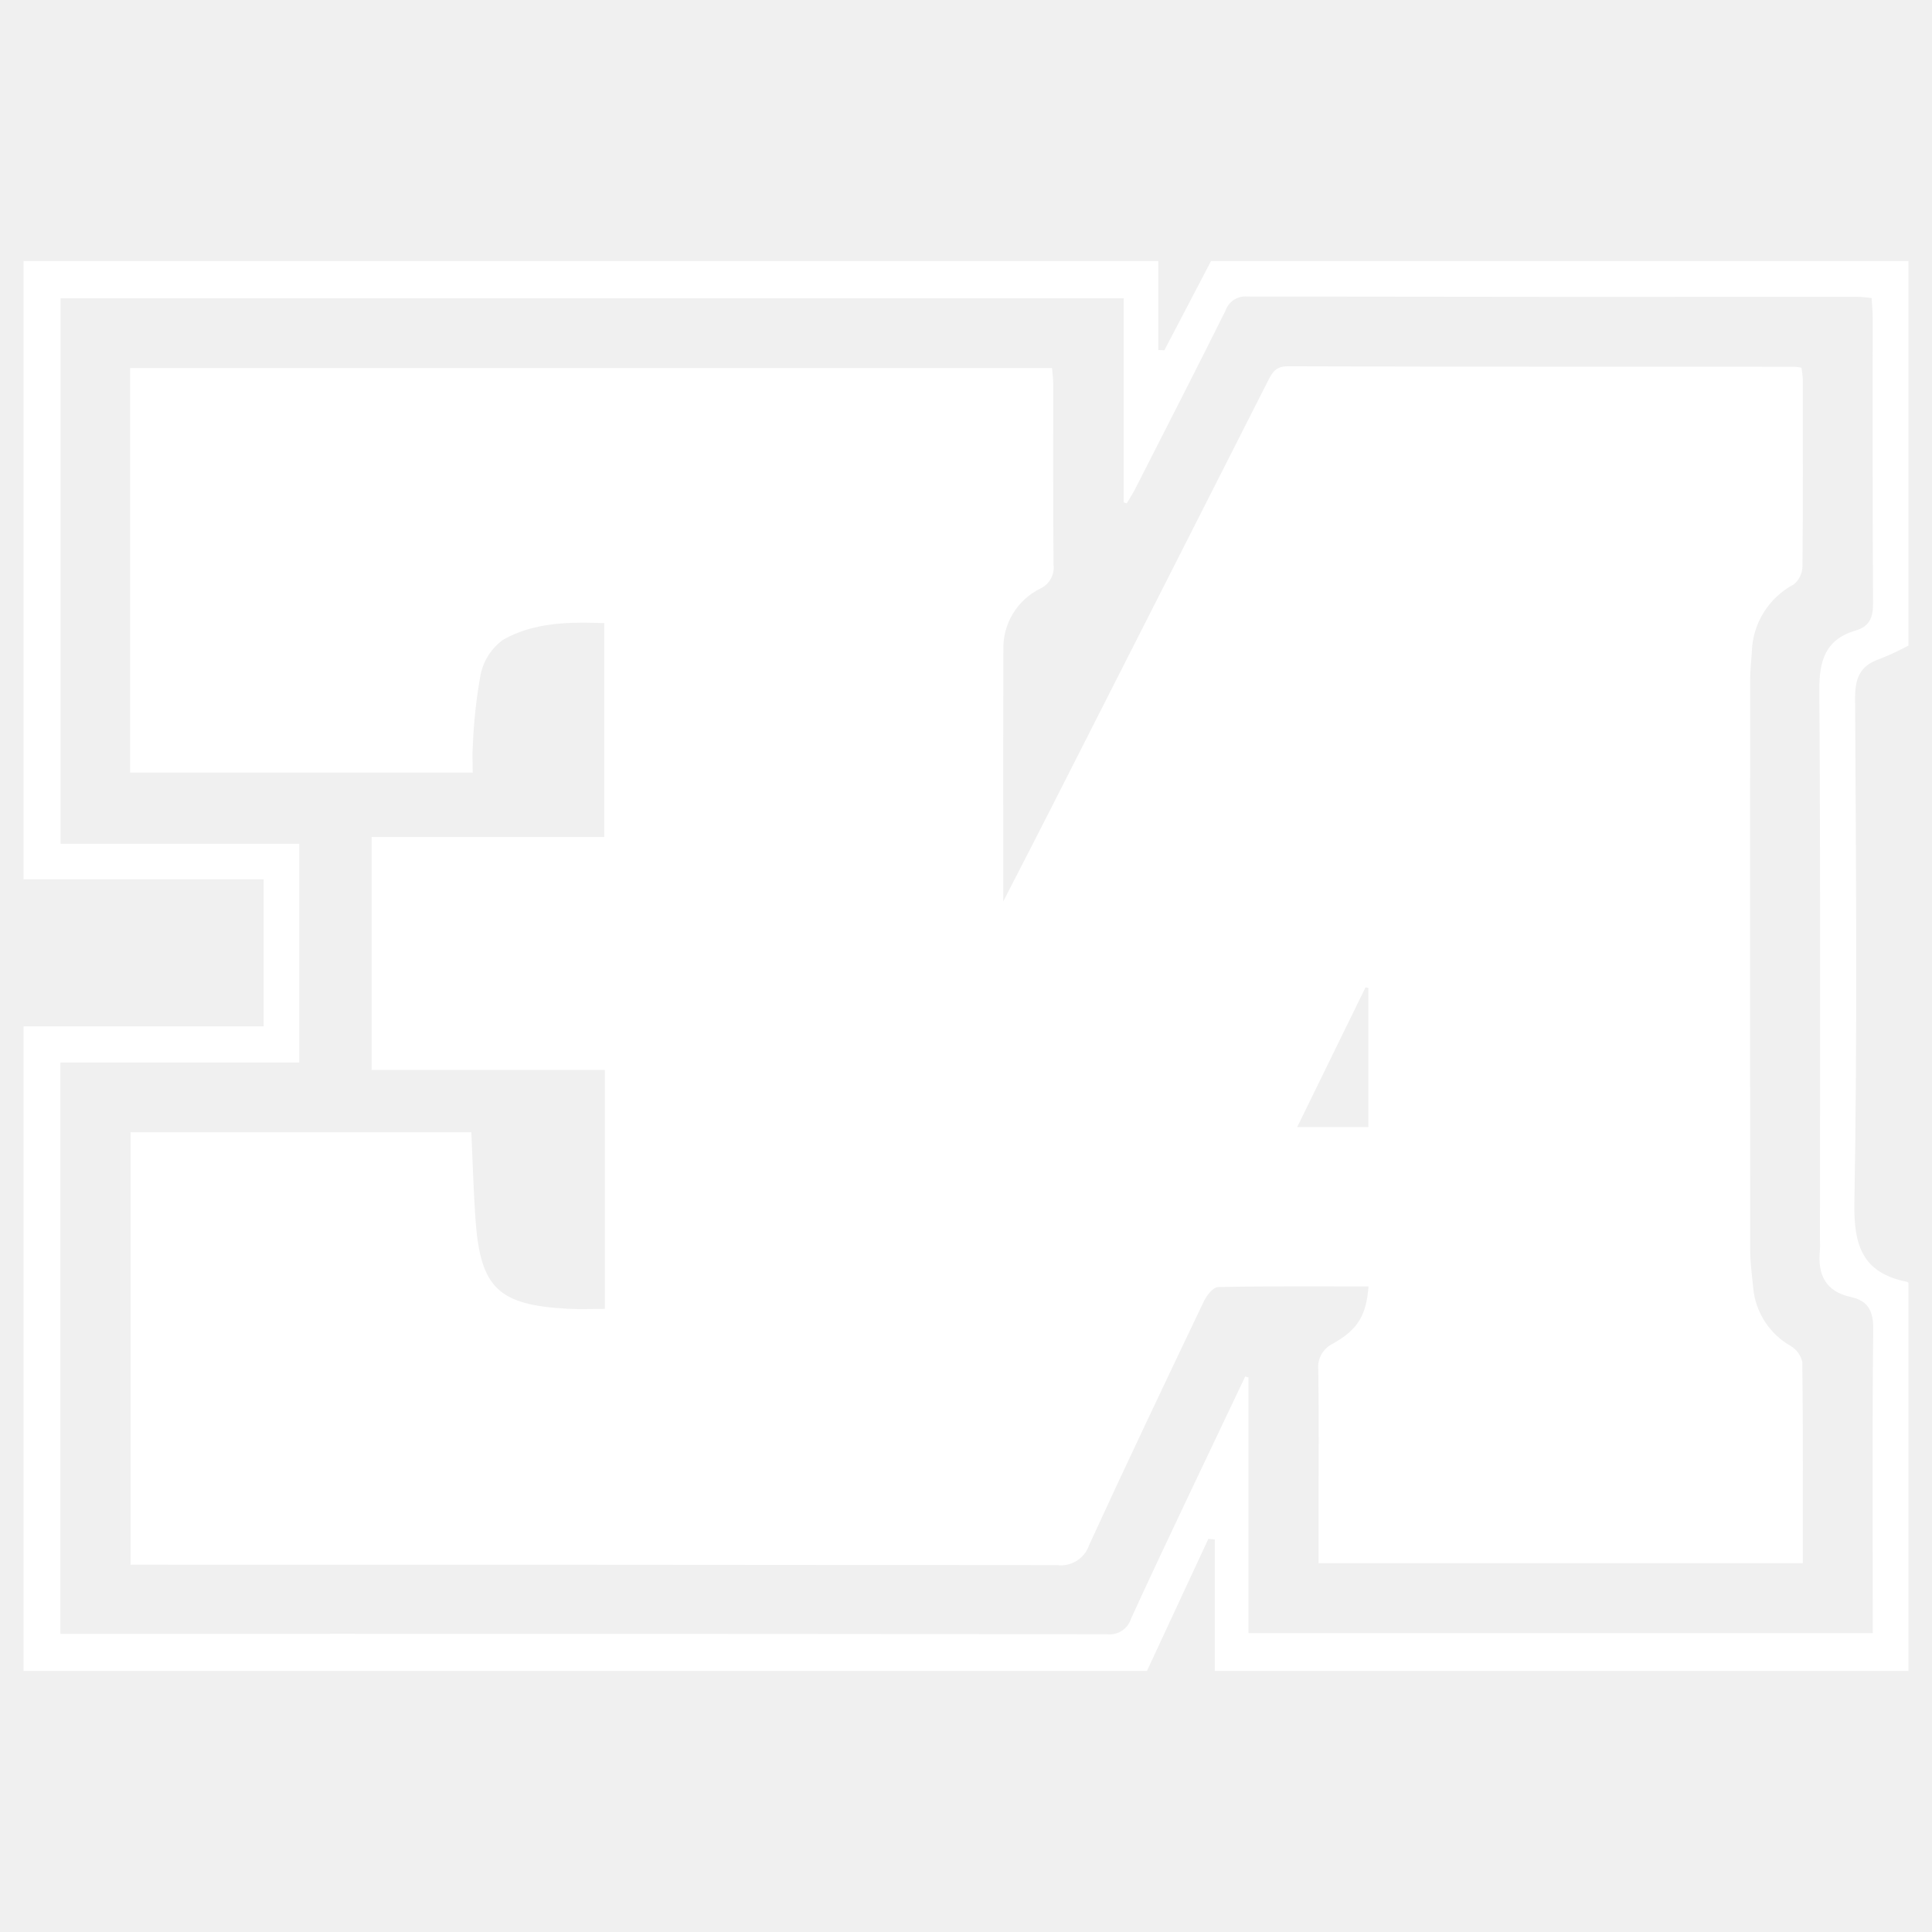
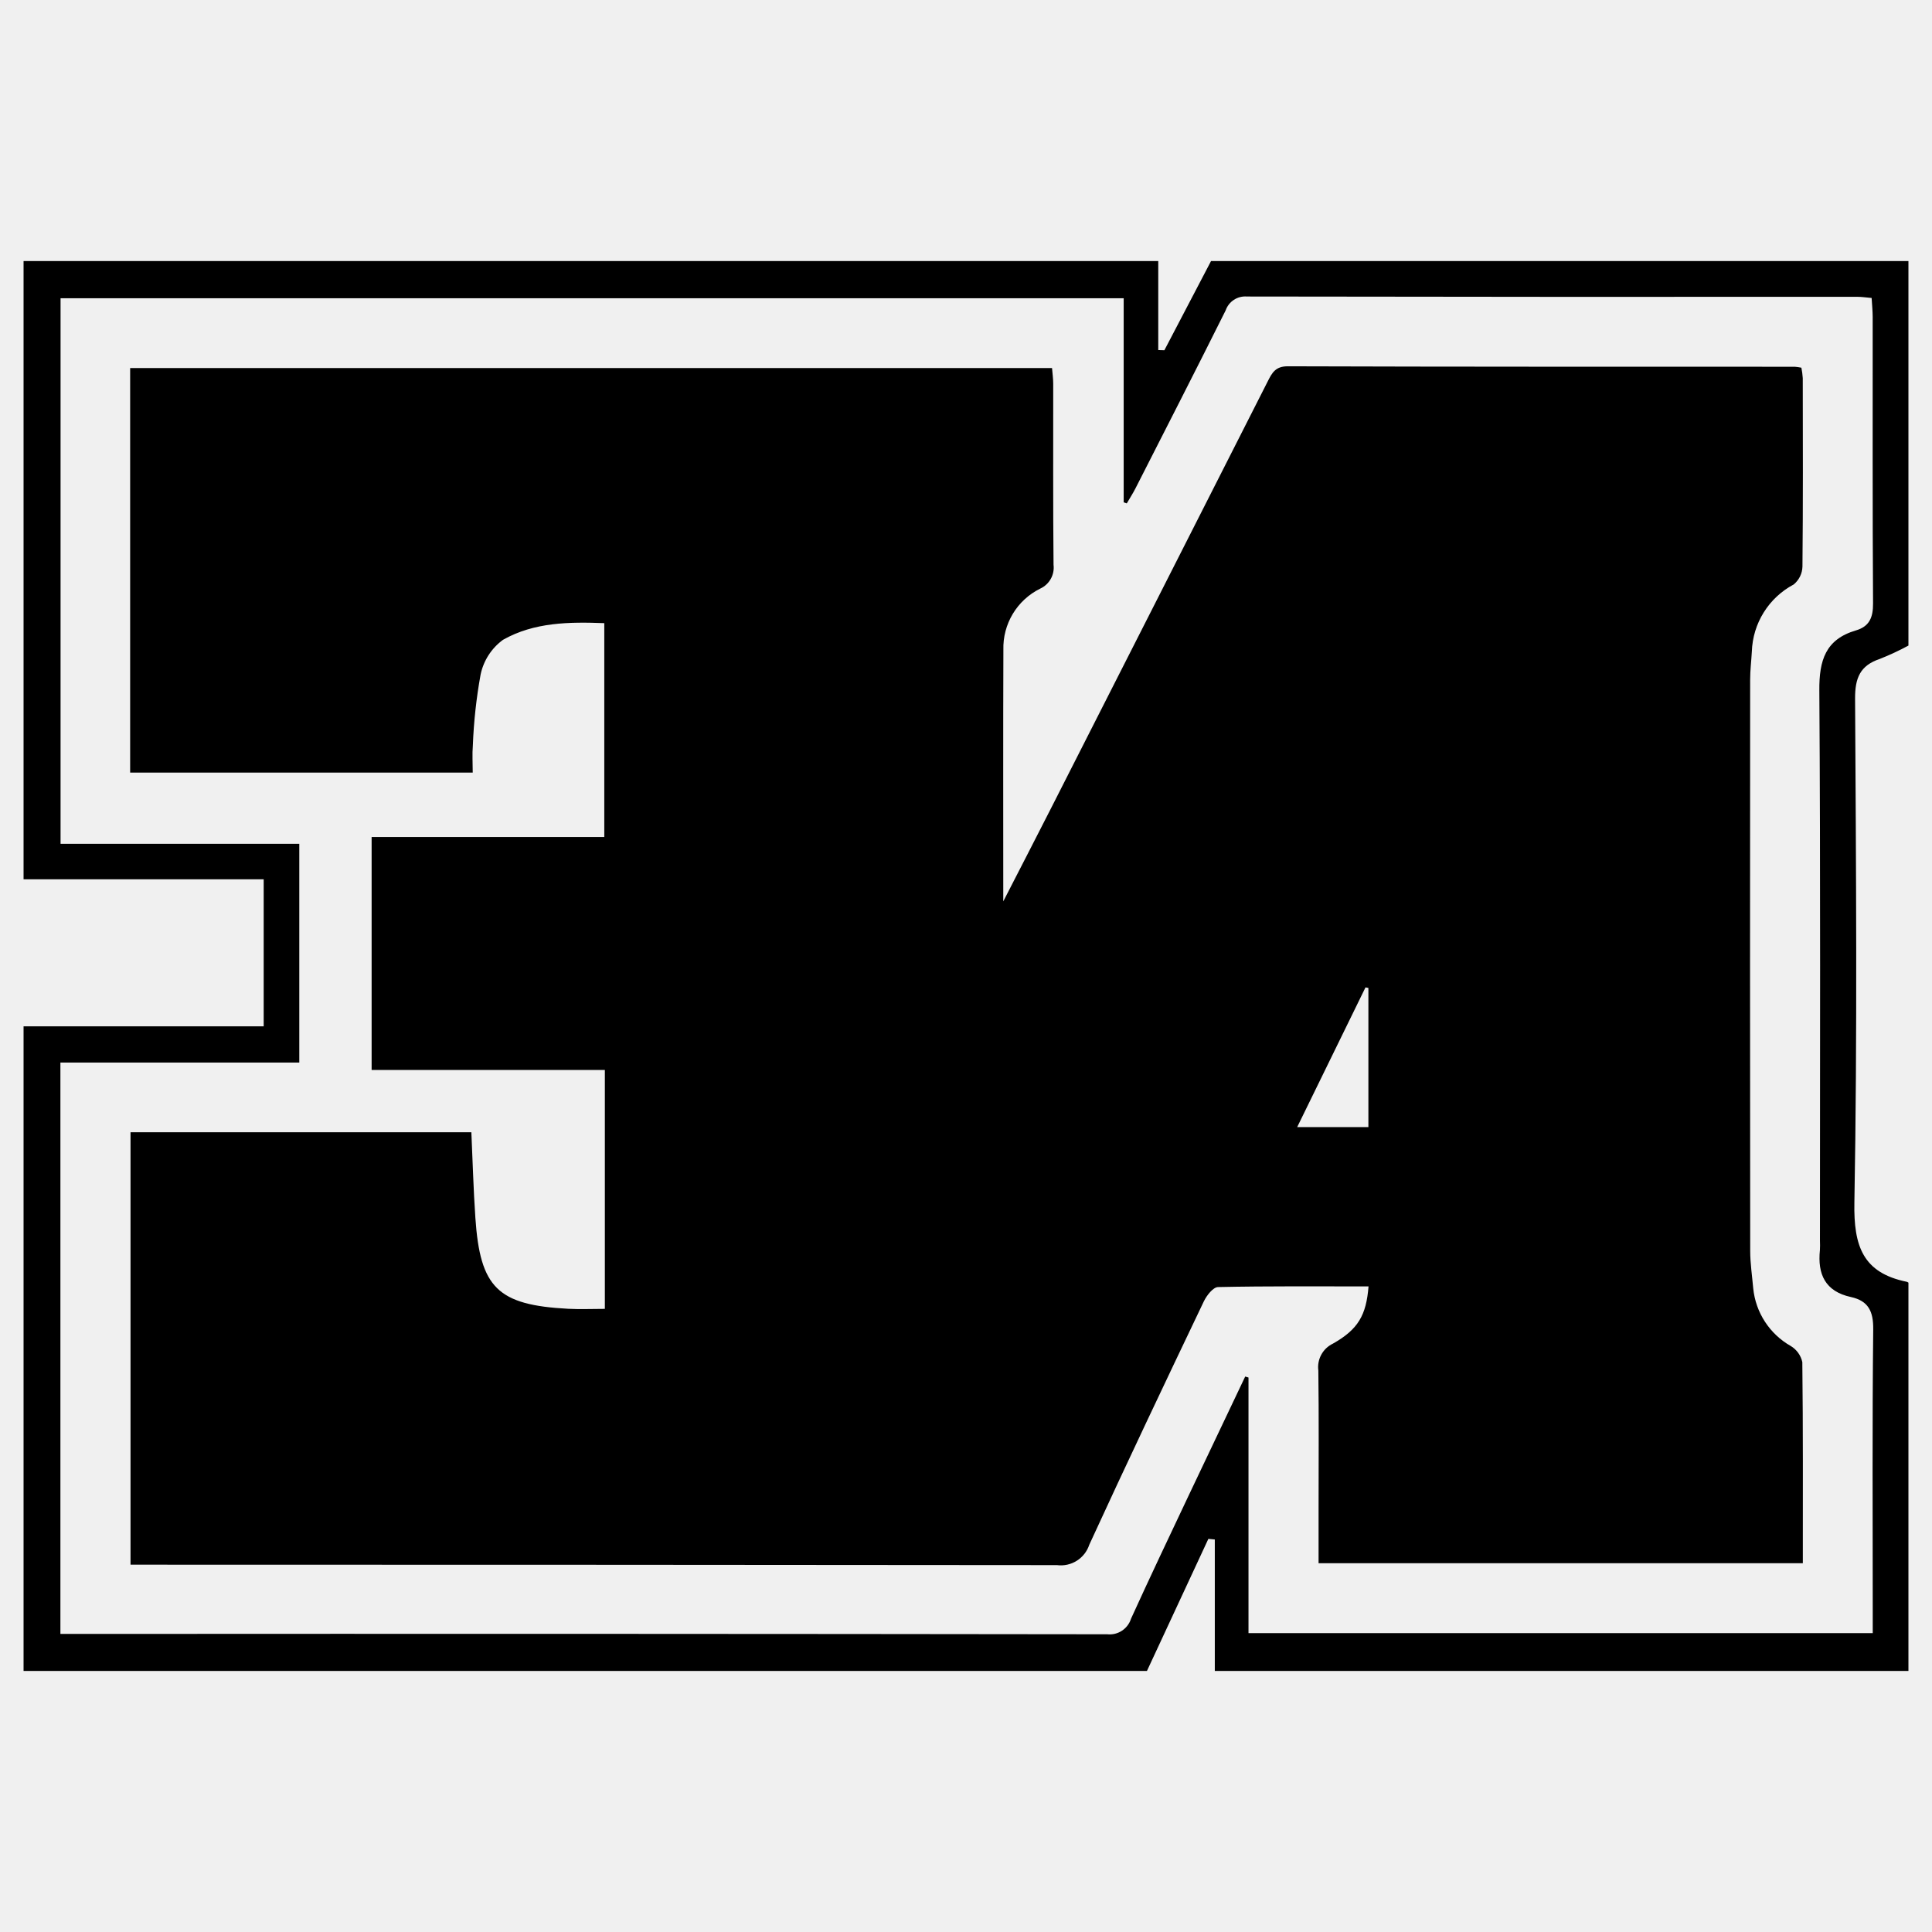
<svg xmlns="http://www.w3.org/2000/svg" viewBox="0 0 205 205">
-   <path d="M199.454,69.92A28.308,28.308,0,0,0,202.5,68.5V27.7h-74l-4.95,9.463-.65-.02V27.7H2.5V93.3H27.979v15.6H2.5v68.4H121.7l6.517-14.015.683.066V177.3h73.6V136.1a.705.705,0,0,0-.176-.093c-4.664-.948-5.643-3.79-5.56-8.388.321-17.824.174-35.658.074-53.488C196.827,71.948,197.366,70.62,199.454,69.92Zm-6.409,3.335c.132,19.463.066,38.928.066,58.392a9.766,9.766,0,0,1-.004.999c-.265,2.56.561,4.383,3.284,4.977,1.848.403,2.393,1.505,2.372,3.43-.11,9.931-.051,19.864-.051,29.796v2.437H132.475v-27.12l-.35-.105q-2.971,6.249-5.941,12.5c-2.075,4.392-4.163,8.778-6.175,13.199a2.378,2.378,0,0,1-2.527,1.649q-54.593-.07-109.187-.037H6.409v-60.626H31.757V89.535H6.425V31.649H119.232v21.652l.327.113c.309-.531.645-1.049.924-1.595,3.201-6.287,6.417-12.567,9.566-18.88a2.2,2.2,0,0,1,2.256-1.476q32.396.054,64.792.031c.452,0,.903.072,1.497.123.042.727.111,1.372.112,2.018.007,10.132-.027,20.264.039,30.396.01,1.485-.387,2.44-1.816,2.86C193.694,67.842,193.023,70.072,193.045,73.255Zm-2.719-11.24a2.54,2.54,0,0,0,.928-1.891c.067-6.665.043-13.331.033-19.997a8.29,8.29,0,0,0-.146-1.111,5.62,5.62,0,0,0-.698-.101c-17.931-.006-35.862.011-53.793-.049-1.327-.004-1.682.708-2.144,1.619q-11.51,22.706-23.045,45.399c-1.608,3.165-3.24,6.317-5.006,9.759,0-9.162-.021-17.919.012-26.675a7.018,7.018,0,0,1,3.907-6.511,2.454,2.454,0,0,0,1.415-2.532c-.063-6.399-.026-12.798-.035-19.197-.001-.571-.083-1.142-.125-1.675H13.81V81.977H50.16c0-1.035-.065-1.96.012-2.872a53.698,53.698,0,0,1,.821-7.518,6.116,6.116,0,0,1,2.381-3.699c3.306-1.874,7.053-1.908,10.746-1.767V88.812H39.432v24.719H64.18v25.35c-1.386,0-2.646.058-3.9-.009-7.463-.399-9.332-2.216-9.839-9.643-.207-3.027-.288-6.062-.426-9.09H13.85v45.886h2.312q47.994,0,95.988.046a3.177,3.177,0,0,0,3.43-2.16c3.97-8.647,8.058-17.239,12.156-25.826.299-.626.986-1.507,1.508-1.518,5.317-.112,10.636-.069,15.968-.069-.241,3.037-1.086,4.551-3.776,6.07a2.77,2.77,0,0,0-1.55,2.863c.065,4.932.026,9.865.025,14.798v5.64h51.383c0-7.218.03-14.28-.054-21.342a2.659,2.659,0,0,0-1.225-1.704,7.936,7.936,0,0,1-3.985-6.124c-.116-1.326-.319-2.652-.32-3.978q-.031-30.296-.006-60.593c0-.996.124-1.992.18-2.989A8.361,8.361,0,0,1,190.326,62.016Zm-45.129,57.581H137.64l7.25-14.827.307.059Z" style="fill: #fff" />
+   <path d="M199.454,69.92A28.308,28.308,0,0,0,202.5,68.5V27.7h-74l-4.95,9.463-.65-.02V27.7H2.5V93.3H27.979v15.6H2.5v68.4H121.7l6.517-14.015.683.066V177.3h73.6V136.1a.705.705,0,0,0-.176-.093c-4.664-.948-5.643-3.79-5.56-8.388.321-17.824.174-35.658.074-53.488C196.827,71.948,197.366,70.62,199.454,69.92Zm-6.409,3.335c.132,19.463.066,38.928.066,58.392a9.766,9.766,0,0,1-.004.999c-.265,2.56.561,4.383,3.284,4.977,1.848.403,2.393,1.505,2.372,3.43-.11,9.931-.051,19.864-.051,29.796v2.437H132.475v-27.12l-.35-.105q-2.971,6.249-5.941,12.5c-2.075,4.392-4.163,8.778-6.175,13.199a2.378,2.378,0,0,1-2.527,1.649q-54.593-.07-109.187-.037H6.409v-60.626H31.757V89.535H6.425V31.649H119.232v21.652l.327.113c.309-.531.645-1.049.924-1.595,3.201-6.287,6.417-12.567,9.566-18.88a2.2,2.2,0,0,1,2.256-1.476q32.396.054,64.792.031c.452,0,.903.072,1.497.123.042.727.111,1.372.112,2.018.007,10.132-.027,20.264.039,30.396.01,1.485-.387,2.44-1.816,2.86C193.694,67.842,193.023,70.072,193.045,73.255Zm-2.719-11.24a2.54,2.54,0,0,0,.928-1.891c.067-6.665.043-13.331.033-19.997a8.29,8.29,0,0,0-.146-1.111,5.62,5.62,0,0,0-.698-.101c-17.931-.006-35.862.011-53.793-.049-1.327-.004-1.682.708-2.144,1.619q-11.51,22.706-23.045,45.399c-1.608,3.165-3.24,6.317-5.006,9.759,0-9.162-.021-17.919.012-26.675a7.018,7.018,0,0,1,3.907-6.511,2.454,2.454,0,0,0,1.415-2.532c-.063-6.399-.026-12.798-.035-19.197-.001-.571-.083-1.142-.125-1.675H13.81V81.977H50.16c0-1.035-.065-1.96.012-2.872a53.698,53.698,0,0,1,.821-7.518,6.116,6.116,0,0,1,2.381-3.699c3.306-1.874,7.053-1.908,10.746-1.767V88.812H39.432v24.719H64.18v25.35c-1.386,0-2.646.058-3.9-.009-7.463-.399-9.332-2.216-9.839-9.643-.207-3.027-.288-6.062-.426-9.09H13.85v45.886h2.312q47.994,0,95.988.046a3.177,3.177,0,0,0,3.43-2.16c3.97-8.647,8.058-17.239,12.156-25.826.299-.626.986-1.507,1.508-1.518,5.317-.112,10.636-.069,15.968-.069-.241,3.037-1.086,4.551-3.776,6.07a2.77,2.77,0,0,0-1.55,2.863c.065,4.932.026,9.865.025,14.798v5.64h51.383c0-7.218.03-14.28-.054-21.342a2.659,2.659,0,0,0-1.225-1.704,7.936,7.936,0,0,1-3.985-6.124c-.116-1.326-.319-2.652-.32-3.978q-.031-30.296-.006-60.593c0-.996.124-1.992.18-2.989A8.361,8.361,0,0,1,190.326,62.016Zm-45.129,57.581H137.64l7.25-14.827.307.059Z" />
</svg>
